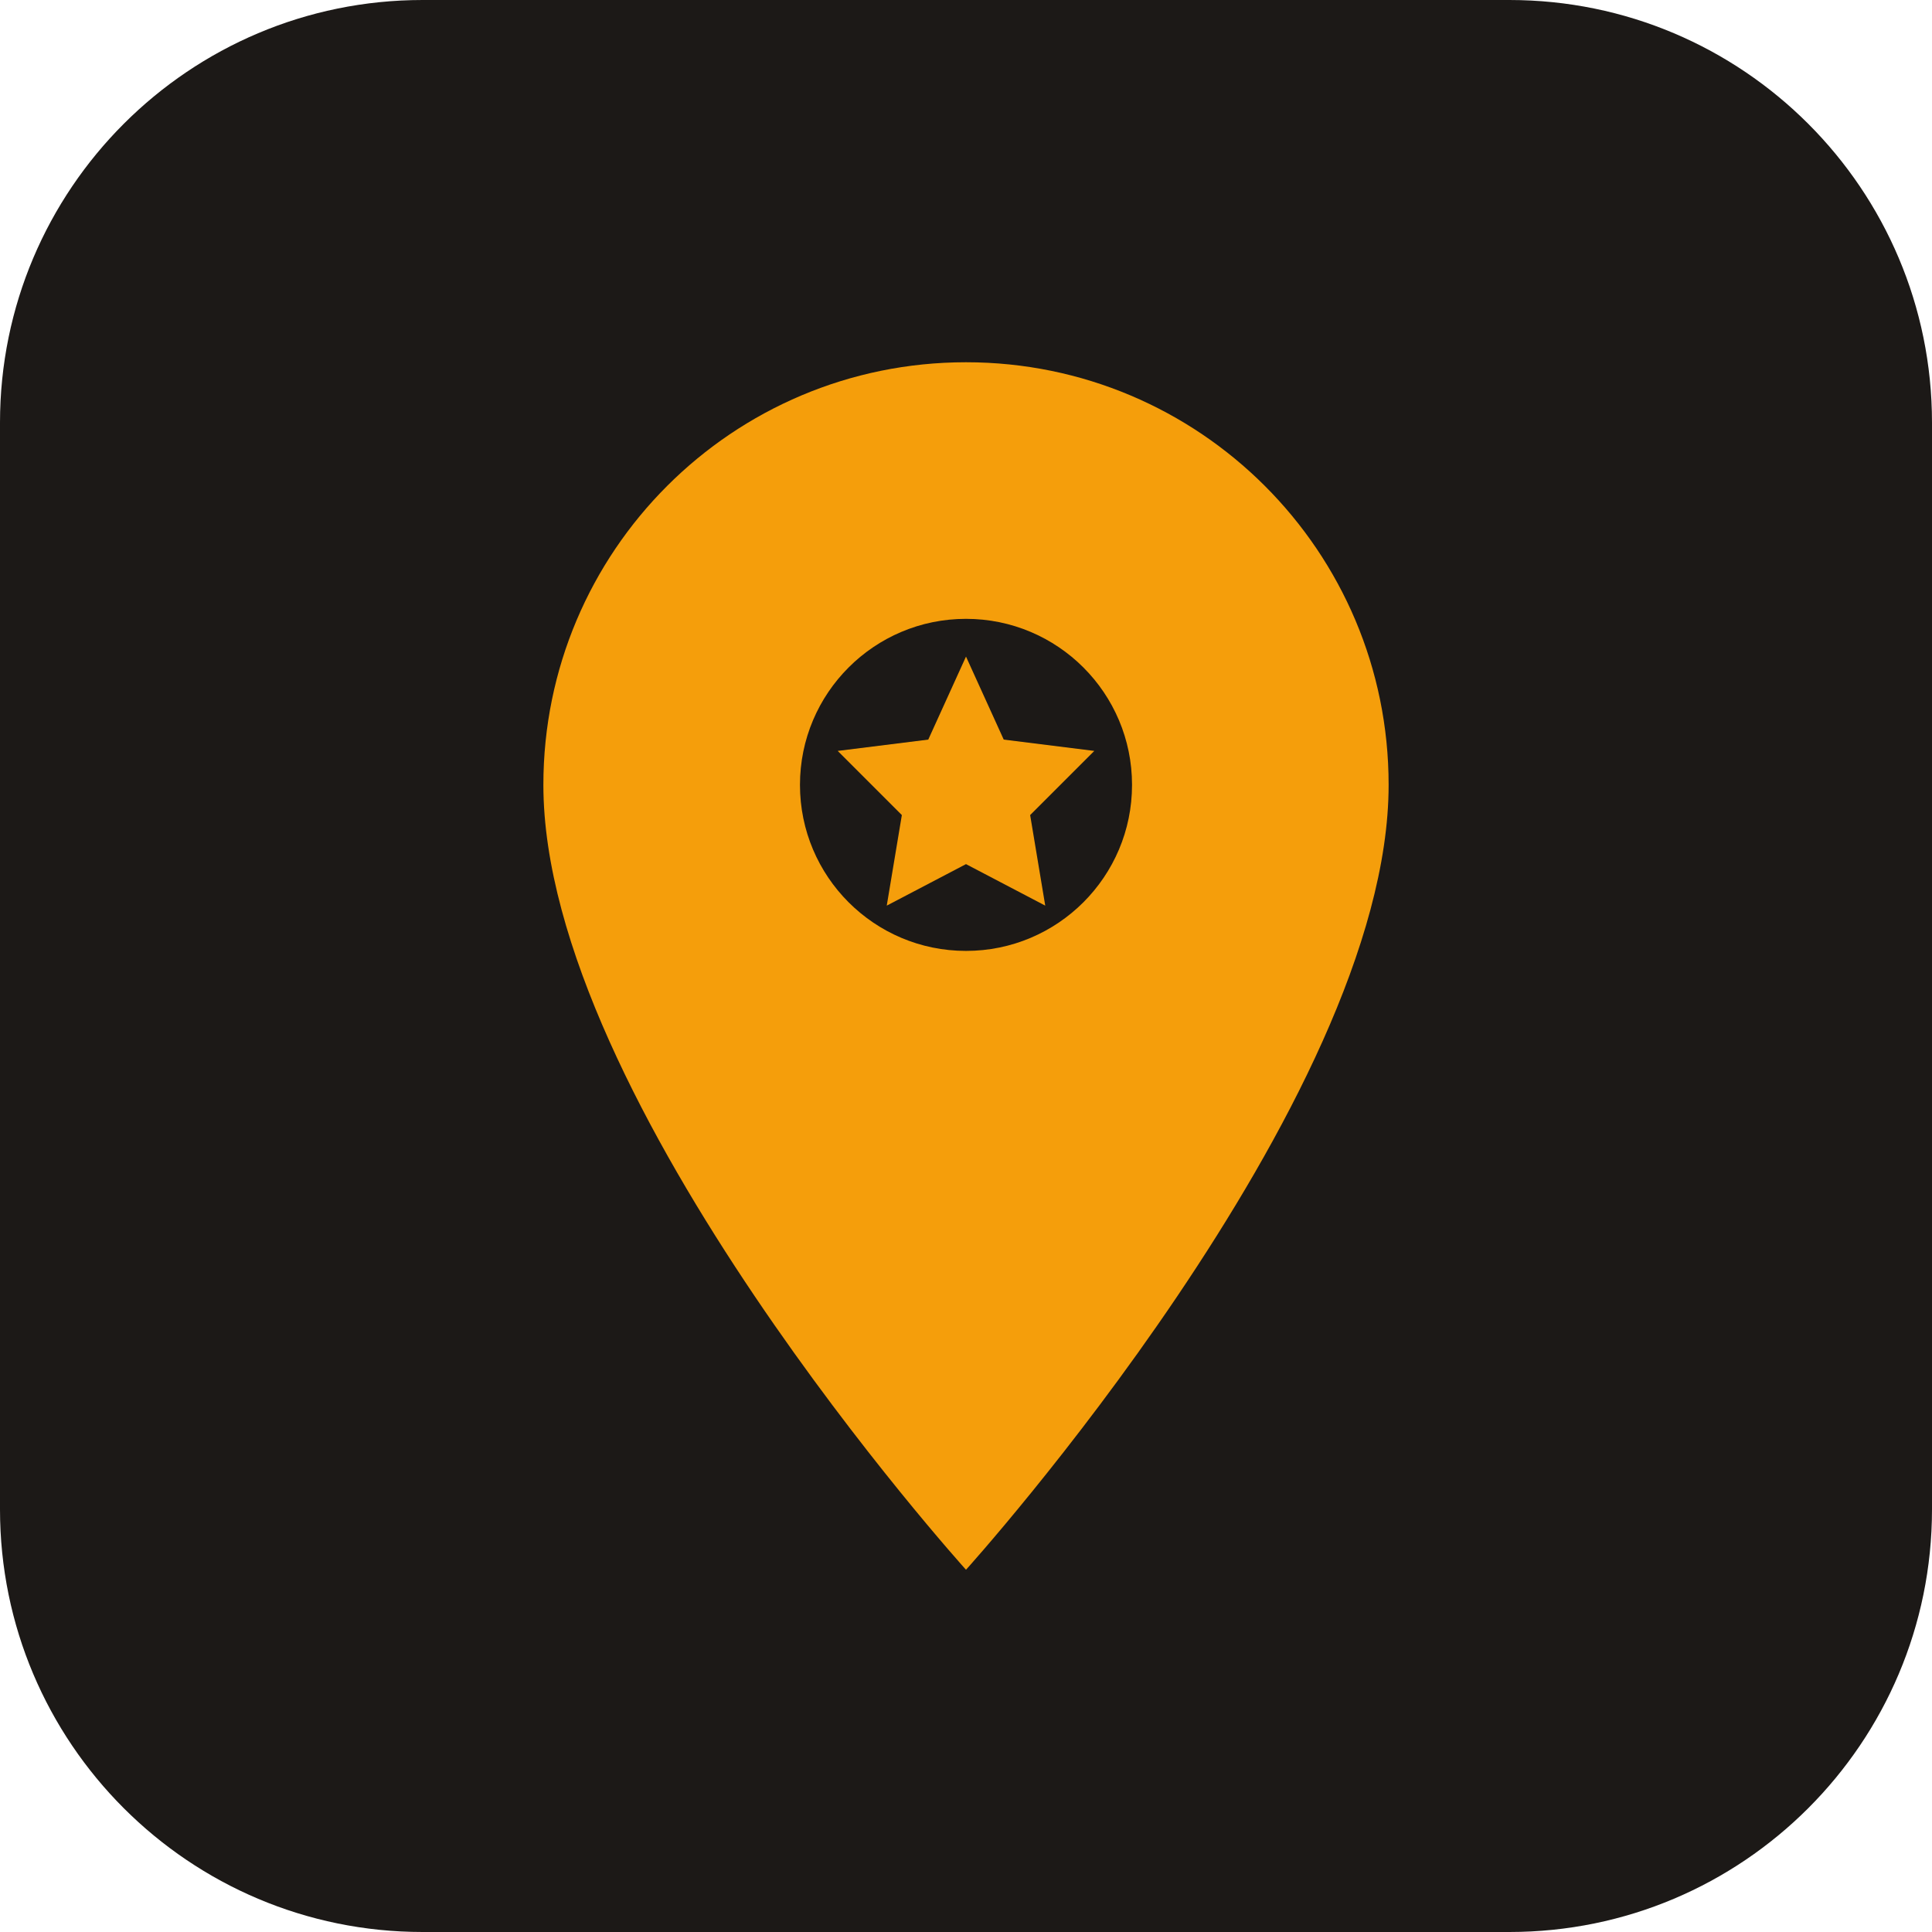
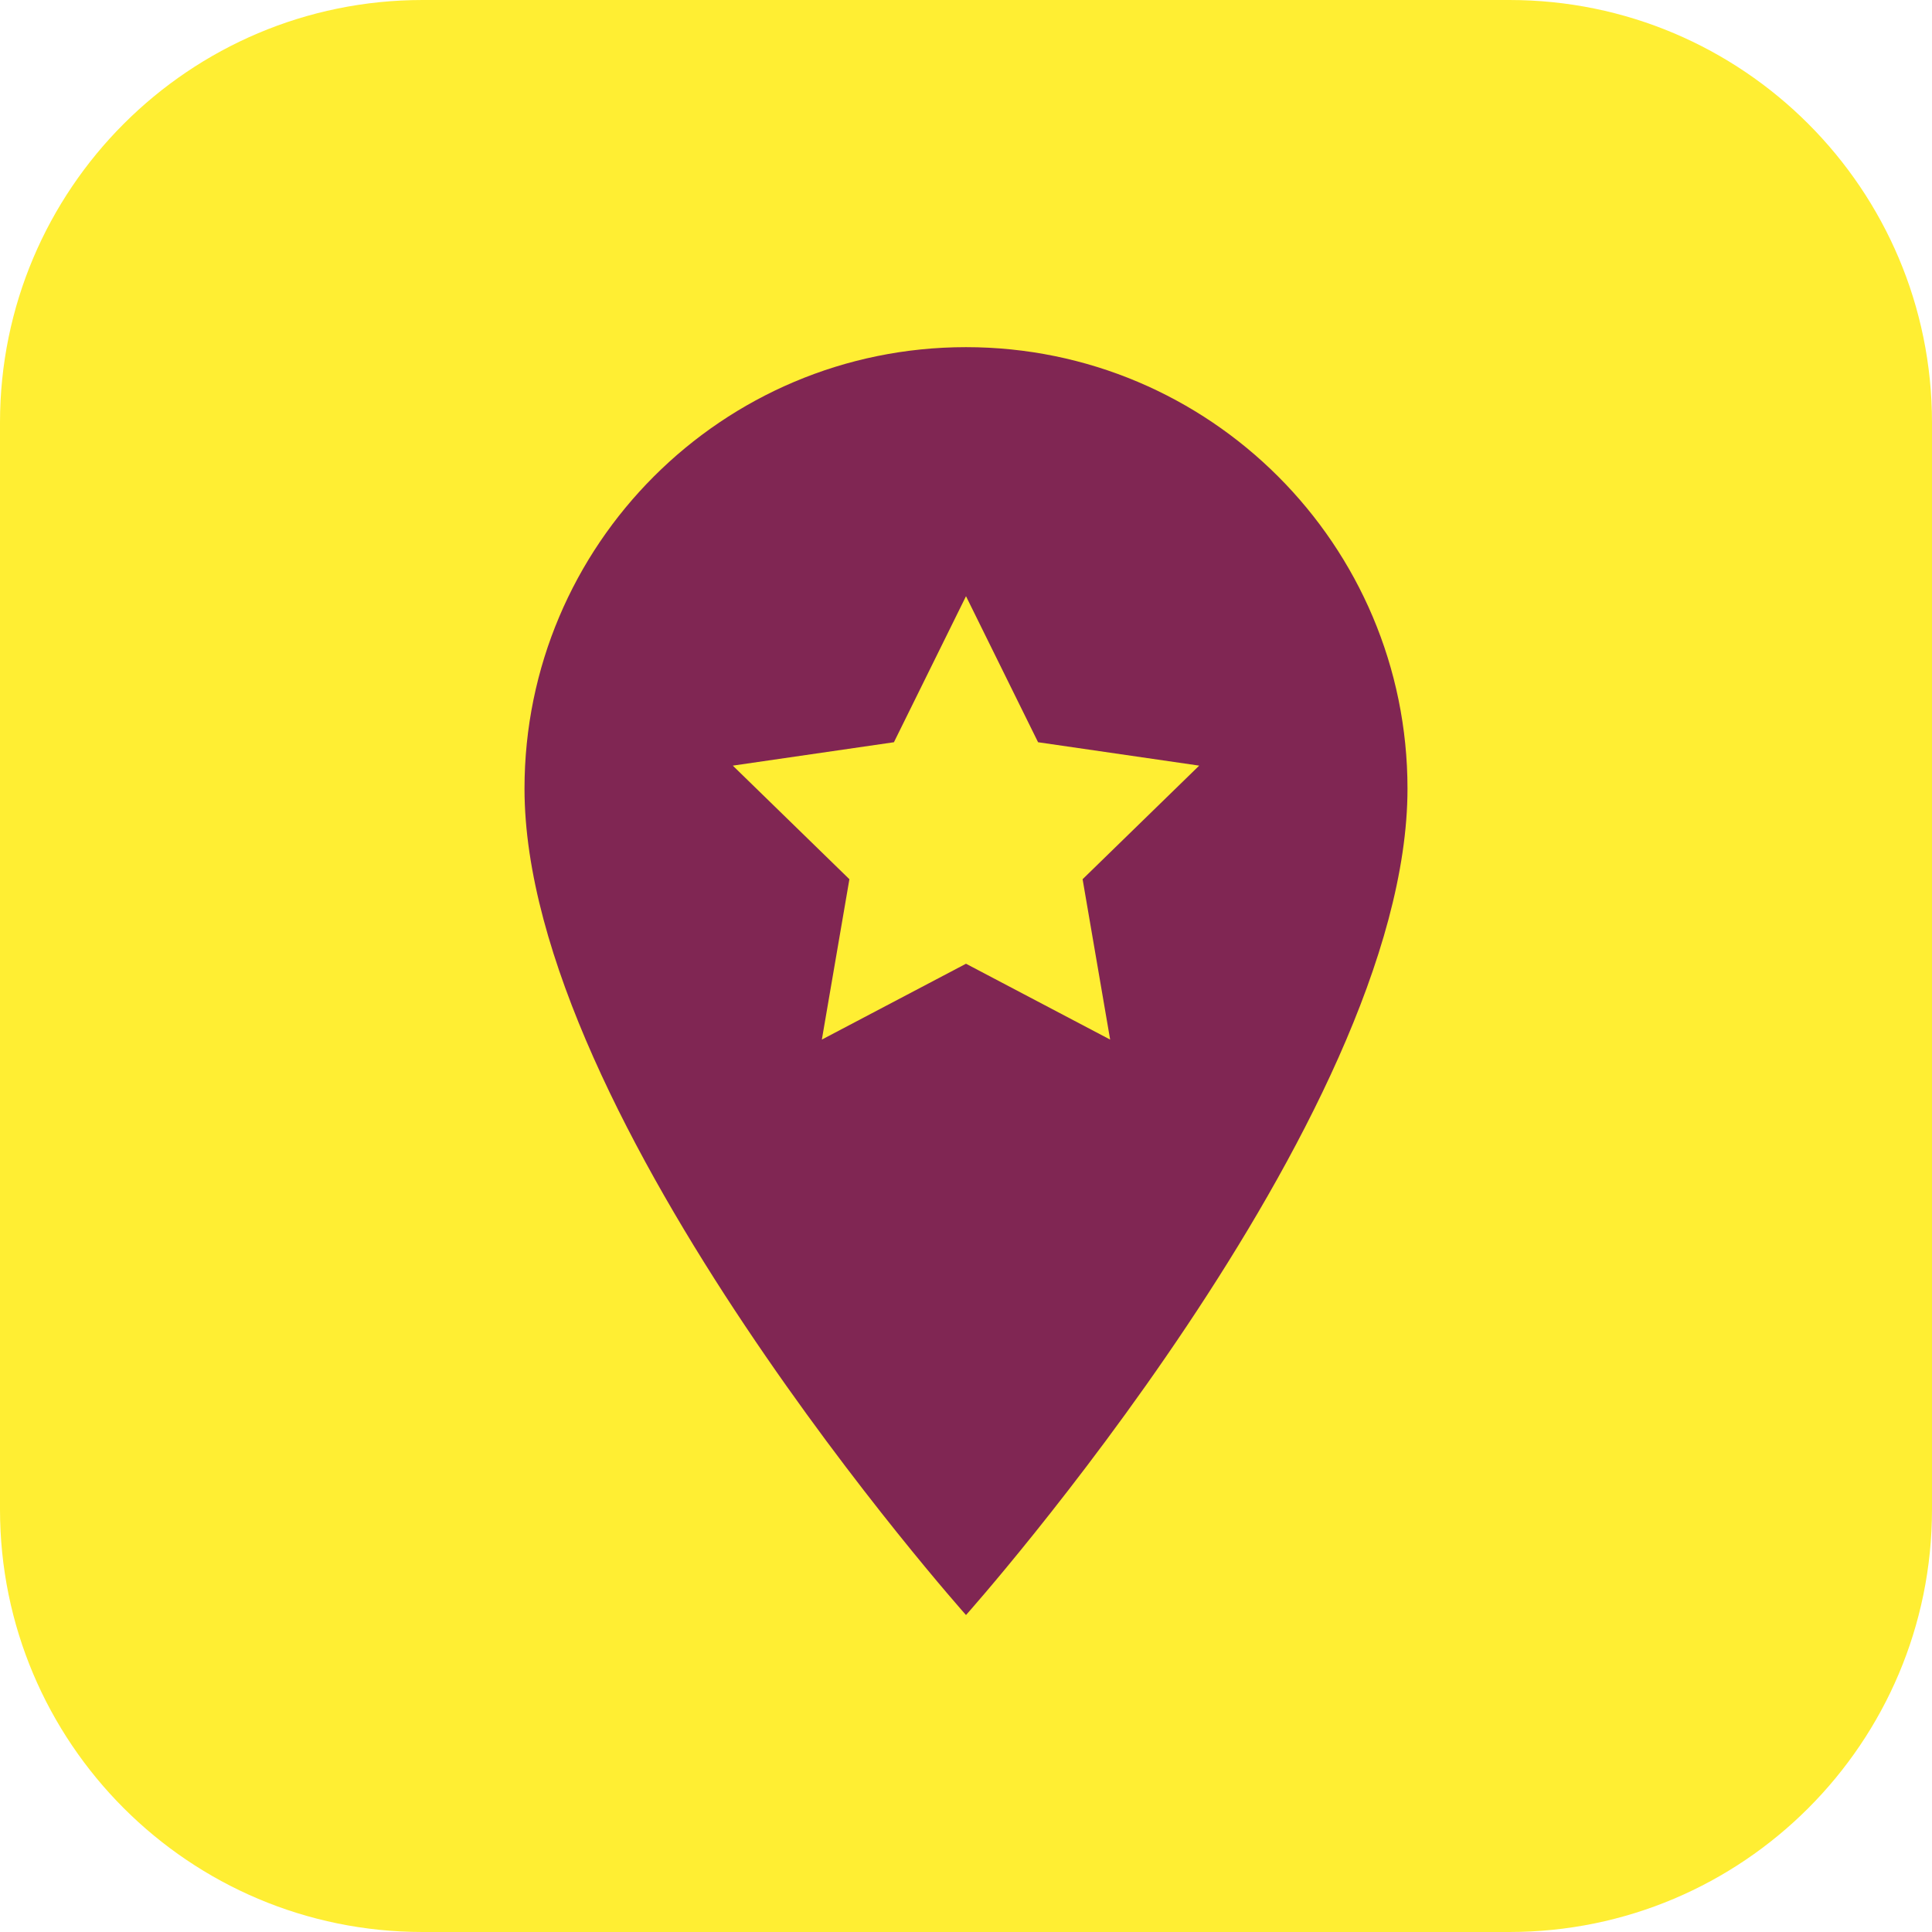
<svg xmlns="http://www.w3.org/2000/svg" viewBox="0 0 512 512">
-   <rect width="512" height="512" rx="112" fill="#1c1917" />
-   <path d="M256 96c-61.9 0-112 50.1-112 112 0 84 112 208 112 208s112-124 112-208c0-61.9-50.1-112-112-112z" fill="#f59e0b" />
-   <circle cx="256" cy="208" r="44" fill="#1c1917" />
-   <path d="M256 174l10 22 24 3-17 17 4 24-21-11-21 11 4-24-17-17 24-3z" fill="#f59e0b" />
+   <rect width="512" height="512" rx="112" fill="#FFEE33" />
+   <path d="M256 92c-64.6 0-117 52.4-117 117 0 87.8 117 219 117 219s117-131.2 117-219c0-64.6-52.4-117-117-117z" fill="#802653" />
+   <path d="M256 158l19.1 38.7 42.7 6.2-30.9 30.1 7.3 42.5-38.2-20.1-38.2 20.1 7.3-42.5-30.9-30.1 42.7-6.2z" fill="#FFEE33" />
</svg>
